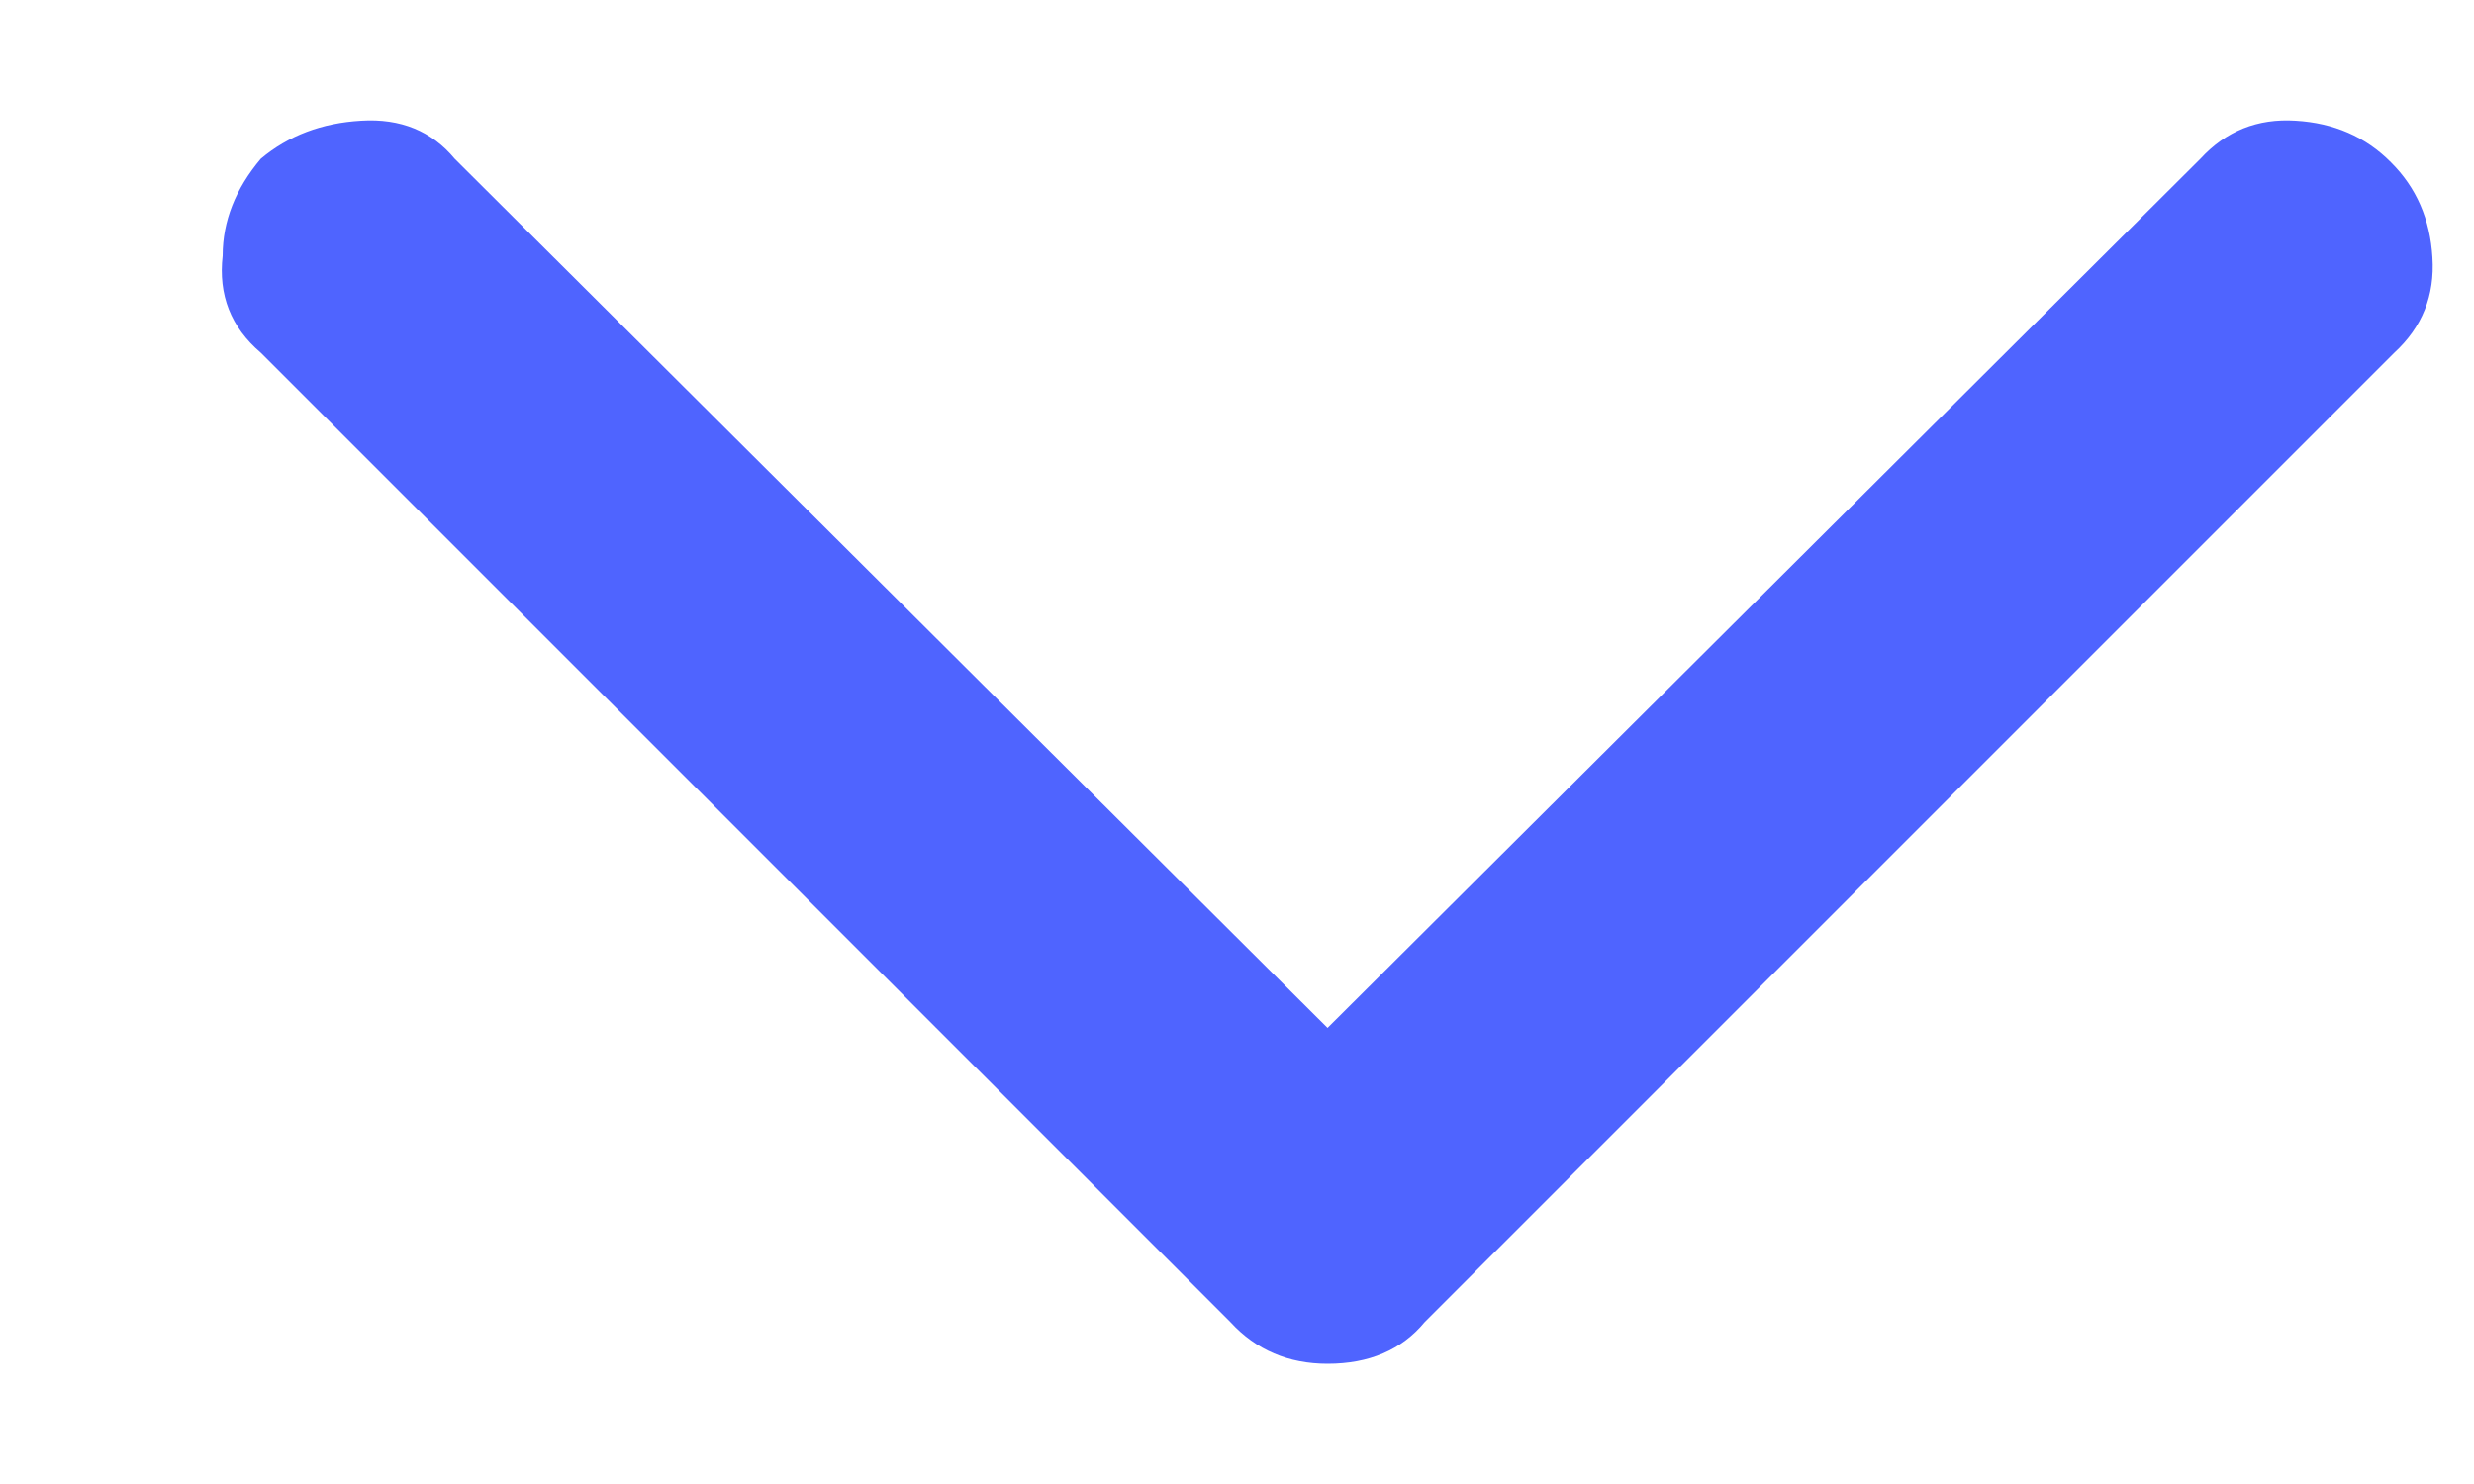
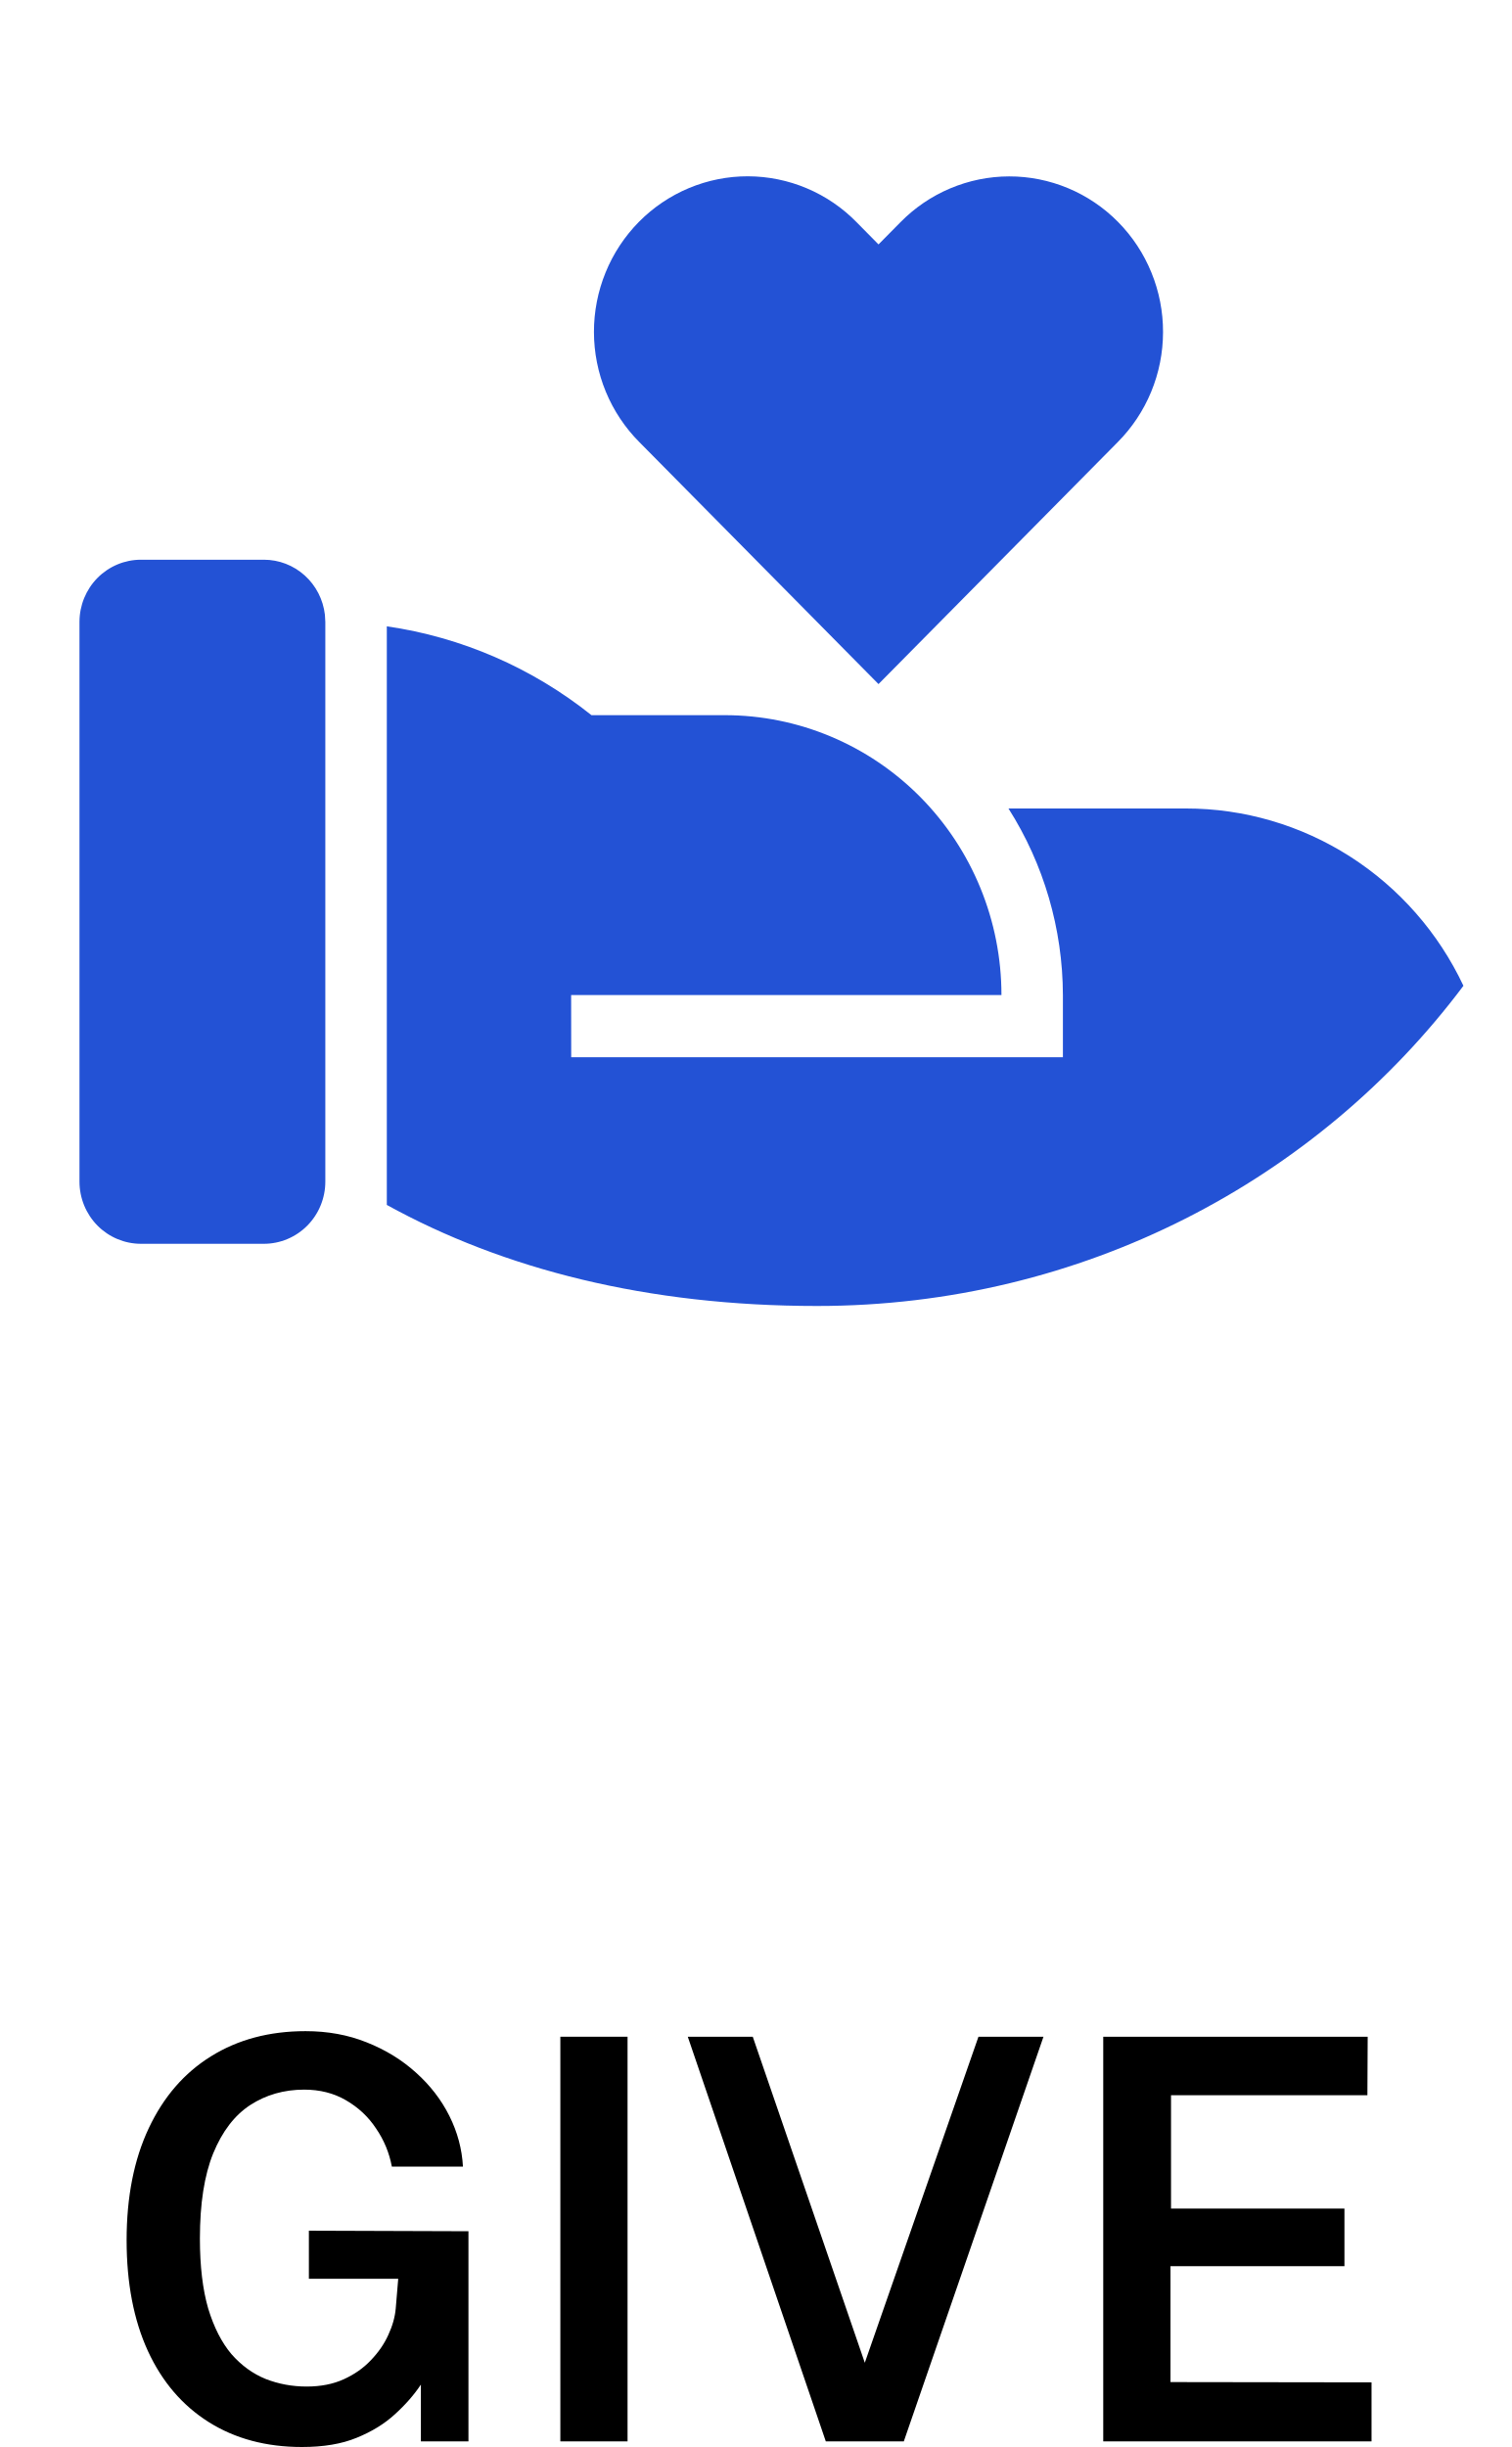
- <svg xmlns="http://www.w3.org/2000/svg" width="10" height="6" viewBox="0 0 10 6" fill="none">
-   <path d="M5.366 5.514C5.208 5.514 5.077 5.458 4.974 5.346L1.054 1.426C0.933 1.323 0.882 1.192 0.9 1.034C0.9 0.894 0.952 0.763 1.054 0.642C1.166 0.548 1.302 0.497 1.46 0.488C1.619 0.478 1.745 0.53 1.838 0.642L5.366 4.156L8.894 0.642C8.997 0.53 9.125 0.478 9.279 0.488C9.433 0.497 9.562 0.553 9.664 0.656C9.767 0.758 9.823 0.887 9.832 1.041C9.842 1.195 9.79 1.323 9.678 1.426L5.758 5.346C5.665 5.458 5.534 5.514 5.366 5.514Z" fill="#4F64FF" />
+ <svg xmlns="http://www.w3.org/2000/svg" width="42" height="68" viewBox="0 0 42 68" fill="none">
+   <path d="M16.439 19.874H20.146C22.185 19.874 24.14 20.694 25.582 22.152C27.024 23.611 27.834 25.589 27.834 27.651H15.874L15.876 29.379H29.542V27.651C29.537 25.812 29.012 24.013 28.029 22.467H32.959C34.574 22.466 36.156 22.929 37.521 23.801C38.886 24.673 39.98 25.919 40.674 27.394C36.633 32.787 30.092 36.292 22.709 36.292C17.992 36.292 13.996 35.272 10.751 33.484V17.405C12.829 17.706 14.791 18.558 16.439 19.874ZM7.334 15.554C7.752 15.554 8.156 15.709 8.469 15.991C8.781 16.272 8.981 16.66 9.03 17.08L9.042 17.282V32.836C9.042 33.294 8.862 33.734 8.542 34.058C8.221 34.382 7.787 34.564 7.334 34.564H3.917C3.464 34.564 3.03 34.382 2.709 34.058C2.389 33.734 2.209 33.294 2.209 32.836V17.282C2.209 16.824 2.389 16.384 2.709 16.06C3.03 15.736 3.464 15.554 3.917 15.554H7.334ZM23.812 6.179L24.417 6.792L25.022 6.18C25.418 5.776 25.889 5.455 26.408 5.236C26.927 5.017 27.483 4.903 28.046 4.902C28.608 4.901 29.165 5.012 29.685 5.229C30.205 5.446 30.677 5.765 31.075 6.168C31.473 6.57 31.788 7.048 32.002 7.574C32.217 8.1 32.327 8.663 32.325 9.232C32.324 9.801 32.212 10.364 31.995 10.889C31.778 11.414 31.46 11.891 31.061 12.291L24.417 19.01L17.772 12.288C17.372 11.887 17.055 11.411 16.838 10.886C16.621 10.361 16.509 9.798 16.508 9.229C16.507 8.66 16.617 8.096 16.832 7.57C17.046 7.044 17.362 6.567 17.759 6.164C18.157 5.762 18.63 5.443 19.149 5.226C19.669 5.009 20.226 4.898 20.789 4.899C21.351 4.901 21.908 5.014 22.427 5.234C22.946 5.453 23.416 5.774 23.812 6.179Z" fill="#2352D5" />
+   <path d="M8.393 68C7.398 68 6.535 67.769 5.802 67.308C5.069 66.846 4.505 66.188 4.111 65.333C3.716 64.472 3.519 63.445 3.519 62.253C3.519 61.05 3.724 60.013 4.134 59.142C4.544 58.271 5.12 57.605 5.863 57.144C6.612 56.677 7.488 56.444 8.492 56.444C9.107 56.444 9.674 56.547 10.191 56.755C10.714 56.962 11.17 57.242 11.56 57.595C11.954 57.947 12.264 58.349 12.49 58.8C12.715 59.251 12.841 59.72 12.867 60.208H10.891C10.819 59.824 10.673 59.471 10.453 59.15C10.238 58.823 9.958 58.562 9.615 58.364C9.277 58.167 8.89 58.069 8.454 58.069C7.895 58.069 7.396 58.212 6.955 58.497C6.519 58.782 6.176 59.23 5.925 59.842C5.679 60.449 5.556 61.237 5.556 62.206C5.556 62.974 5.633 63.622 5.786 64.15C5.945 64.674 6.161 65.097 6.432 65.418C6.709 65.734 7.027 65.965 7.385 66.11C7.744 66.25 8.123 66.32 8.523 66.32C8.913 66.32 9.256 66.253 9.553 66.118C9.851 65.983 10.102 65.807 10.307 65.589C10.517 65.371 10.678 65.138 10.791 64.889C10.909 64.635 10.978 64.389 10.999 64.15L11.068 63.326H8.585V61.989L13.02 62.004V67.844H11.698V66.266C11.508 66.551 11.268 66.826 10.976 67.09C10.688 67.355 10.335 67.572 9.915 67.743C9.499 67.915 8.992 68 8.393 68Z" fill="black" />
+   <path d="M15.574 56.599H17.442V67.844H15.574V56.599Z" fill="black" />
+   <path d="M29.002 56.599L25.12 67.844H22.952L19.116 56.599H20.922L24.036 65.659L27.195 56.599H29.002Z" fill="black" />
+   <path d="M30.663 67.844V56.599H38.013L38.005 58.225H32.547V61.374H37.367V62.976H32.532V66.196L38.12 66.204V67.844H30.663Z" fill="black" />
</svg>
